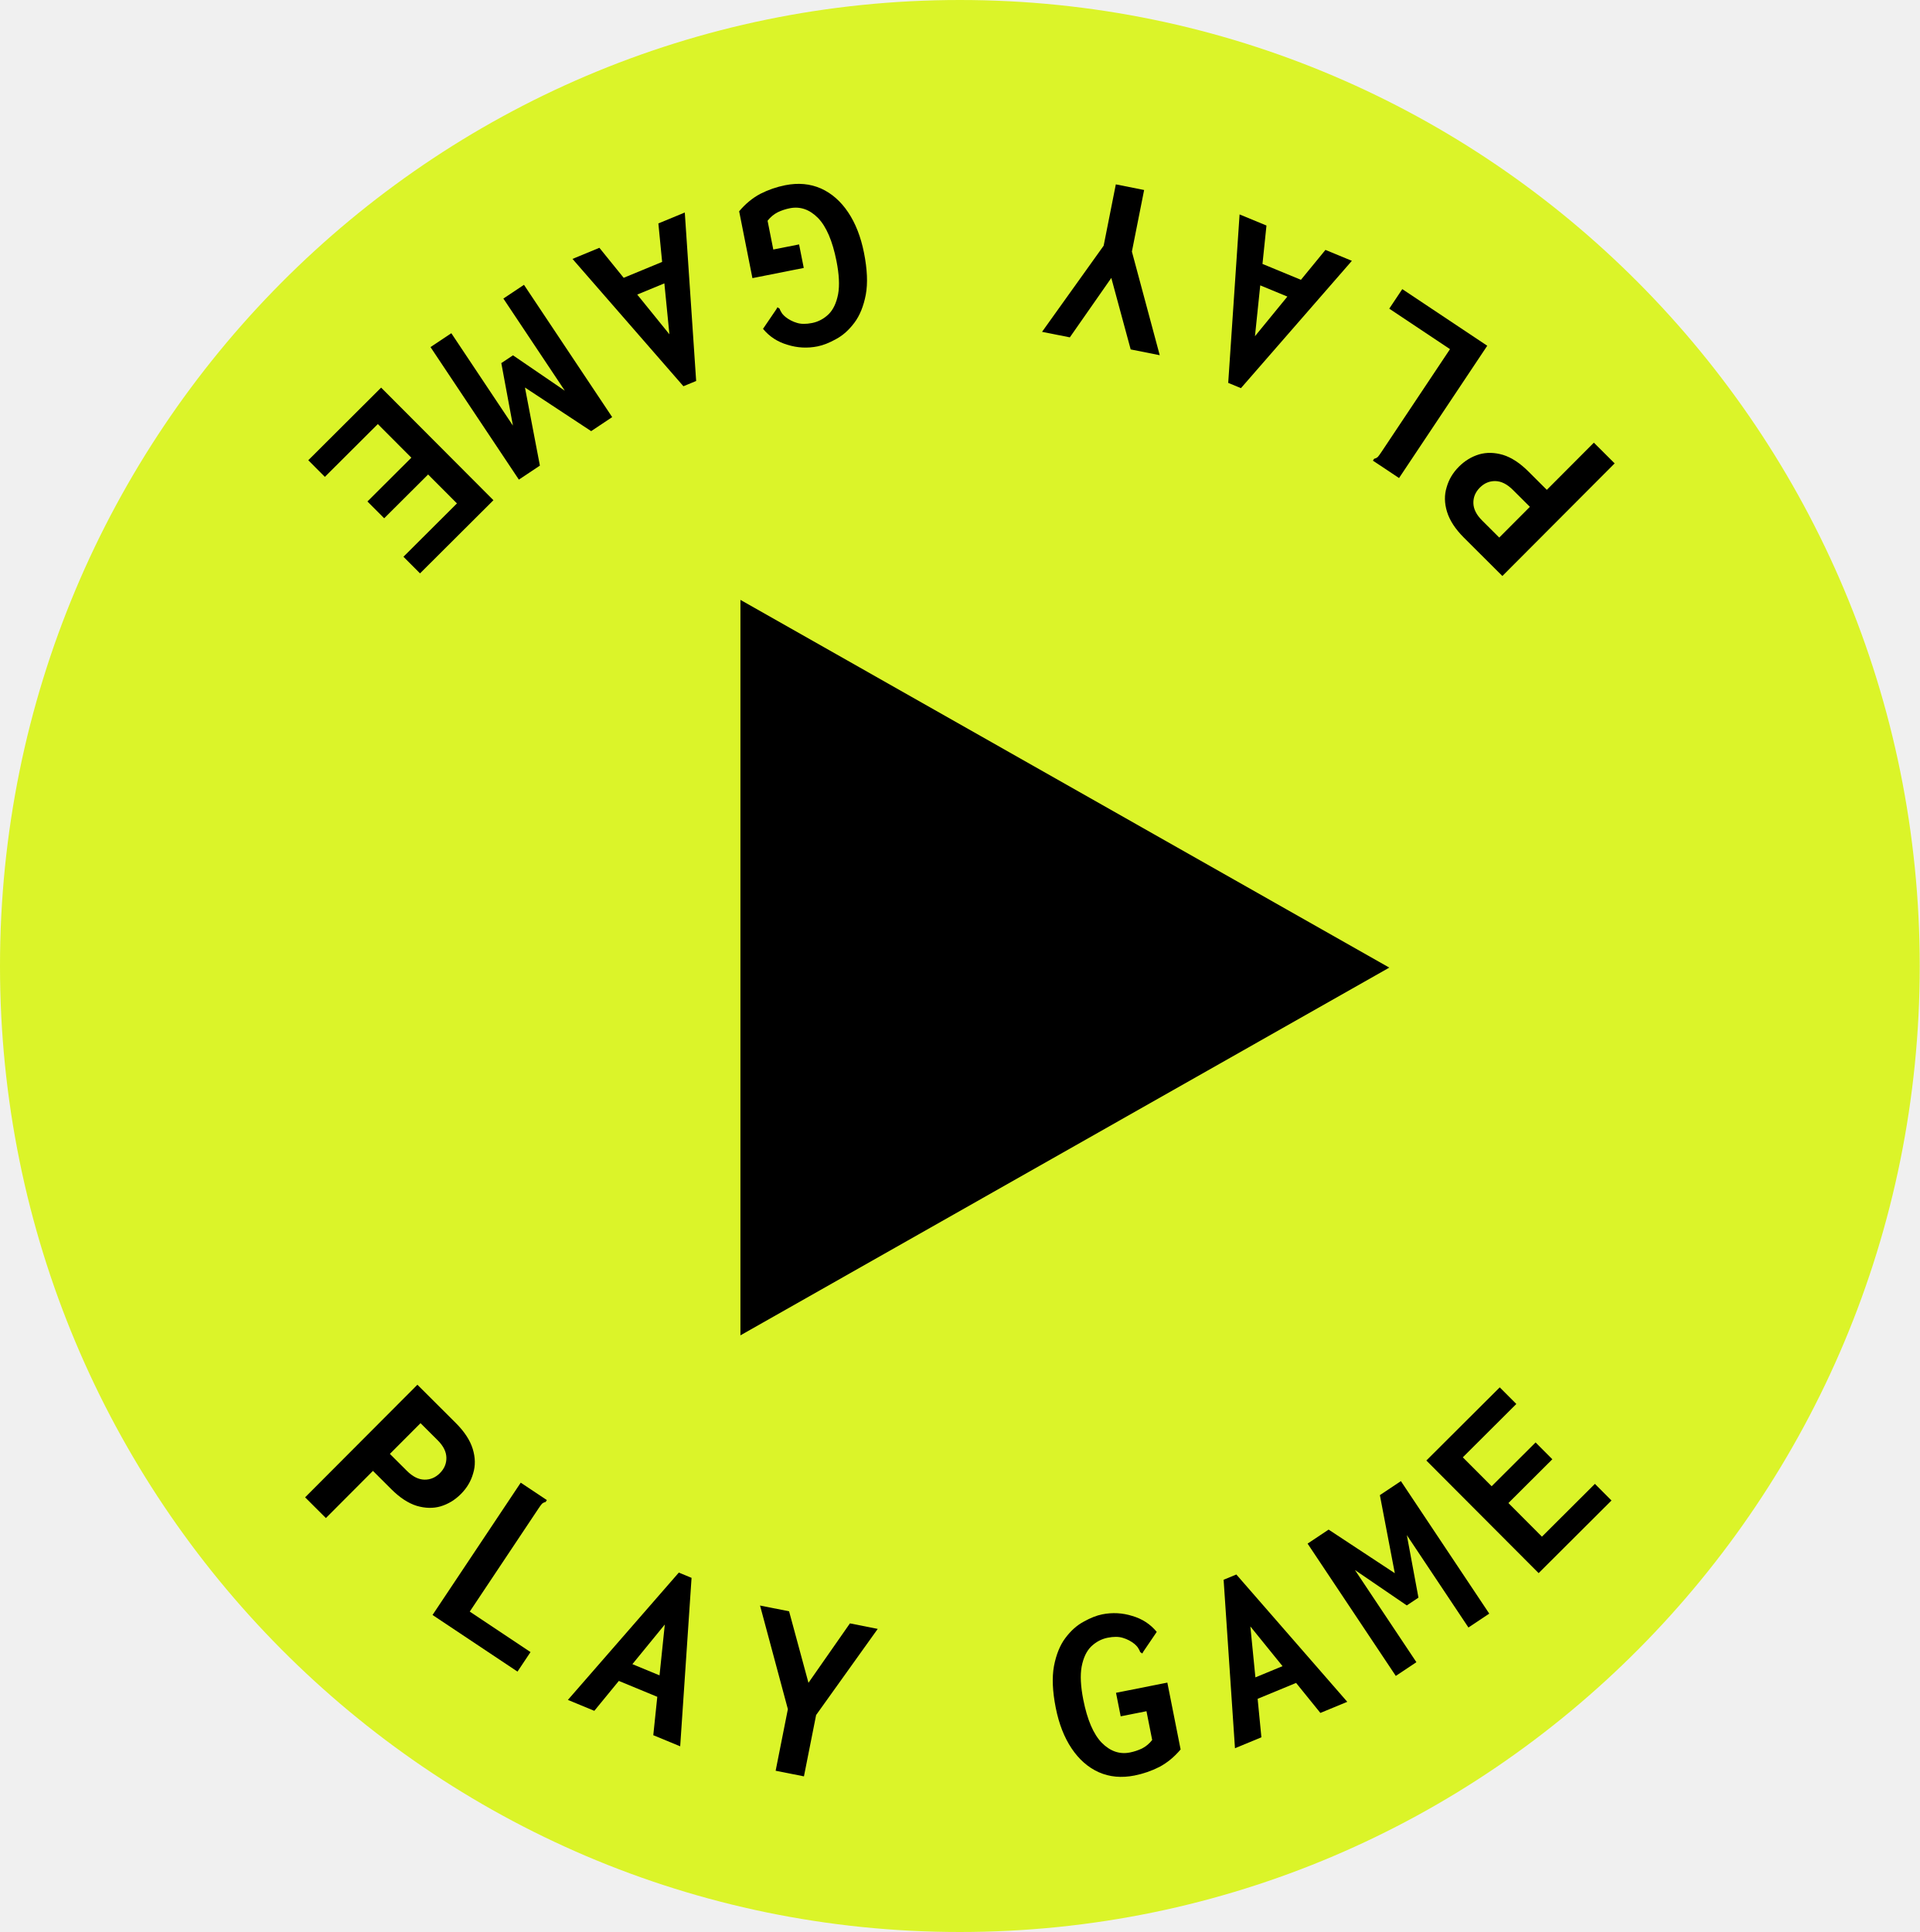
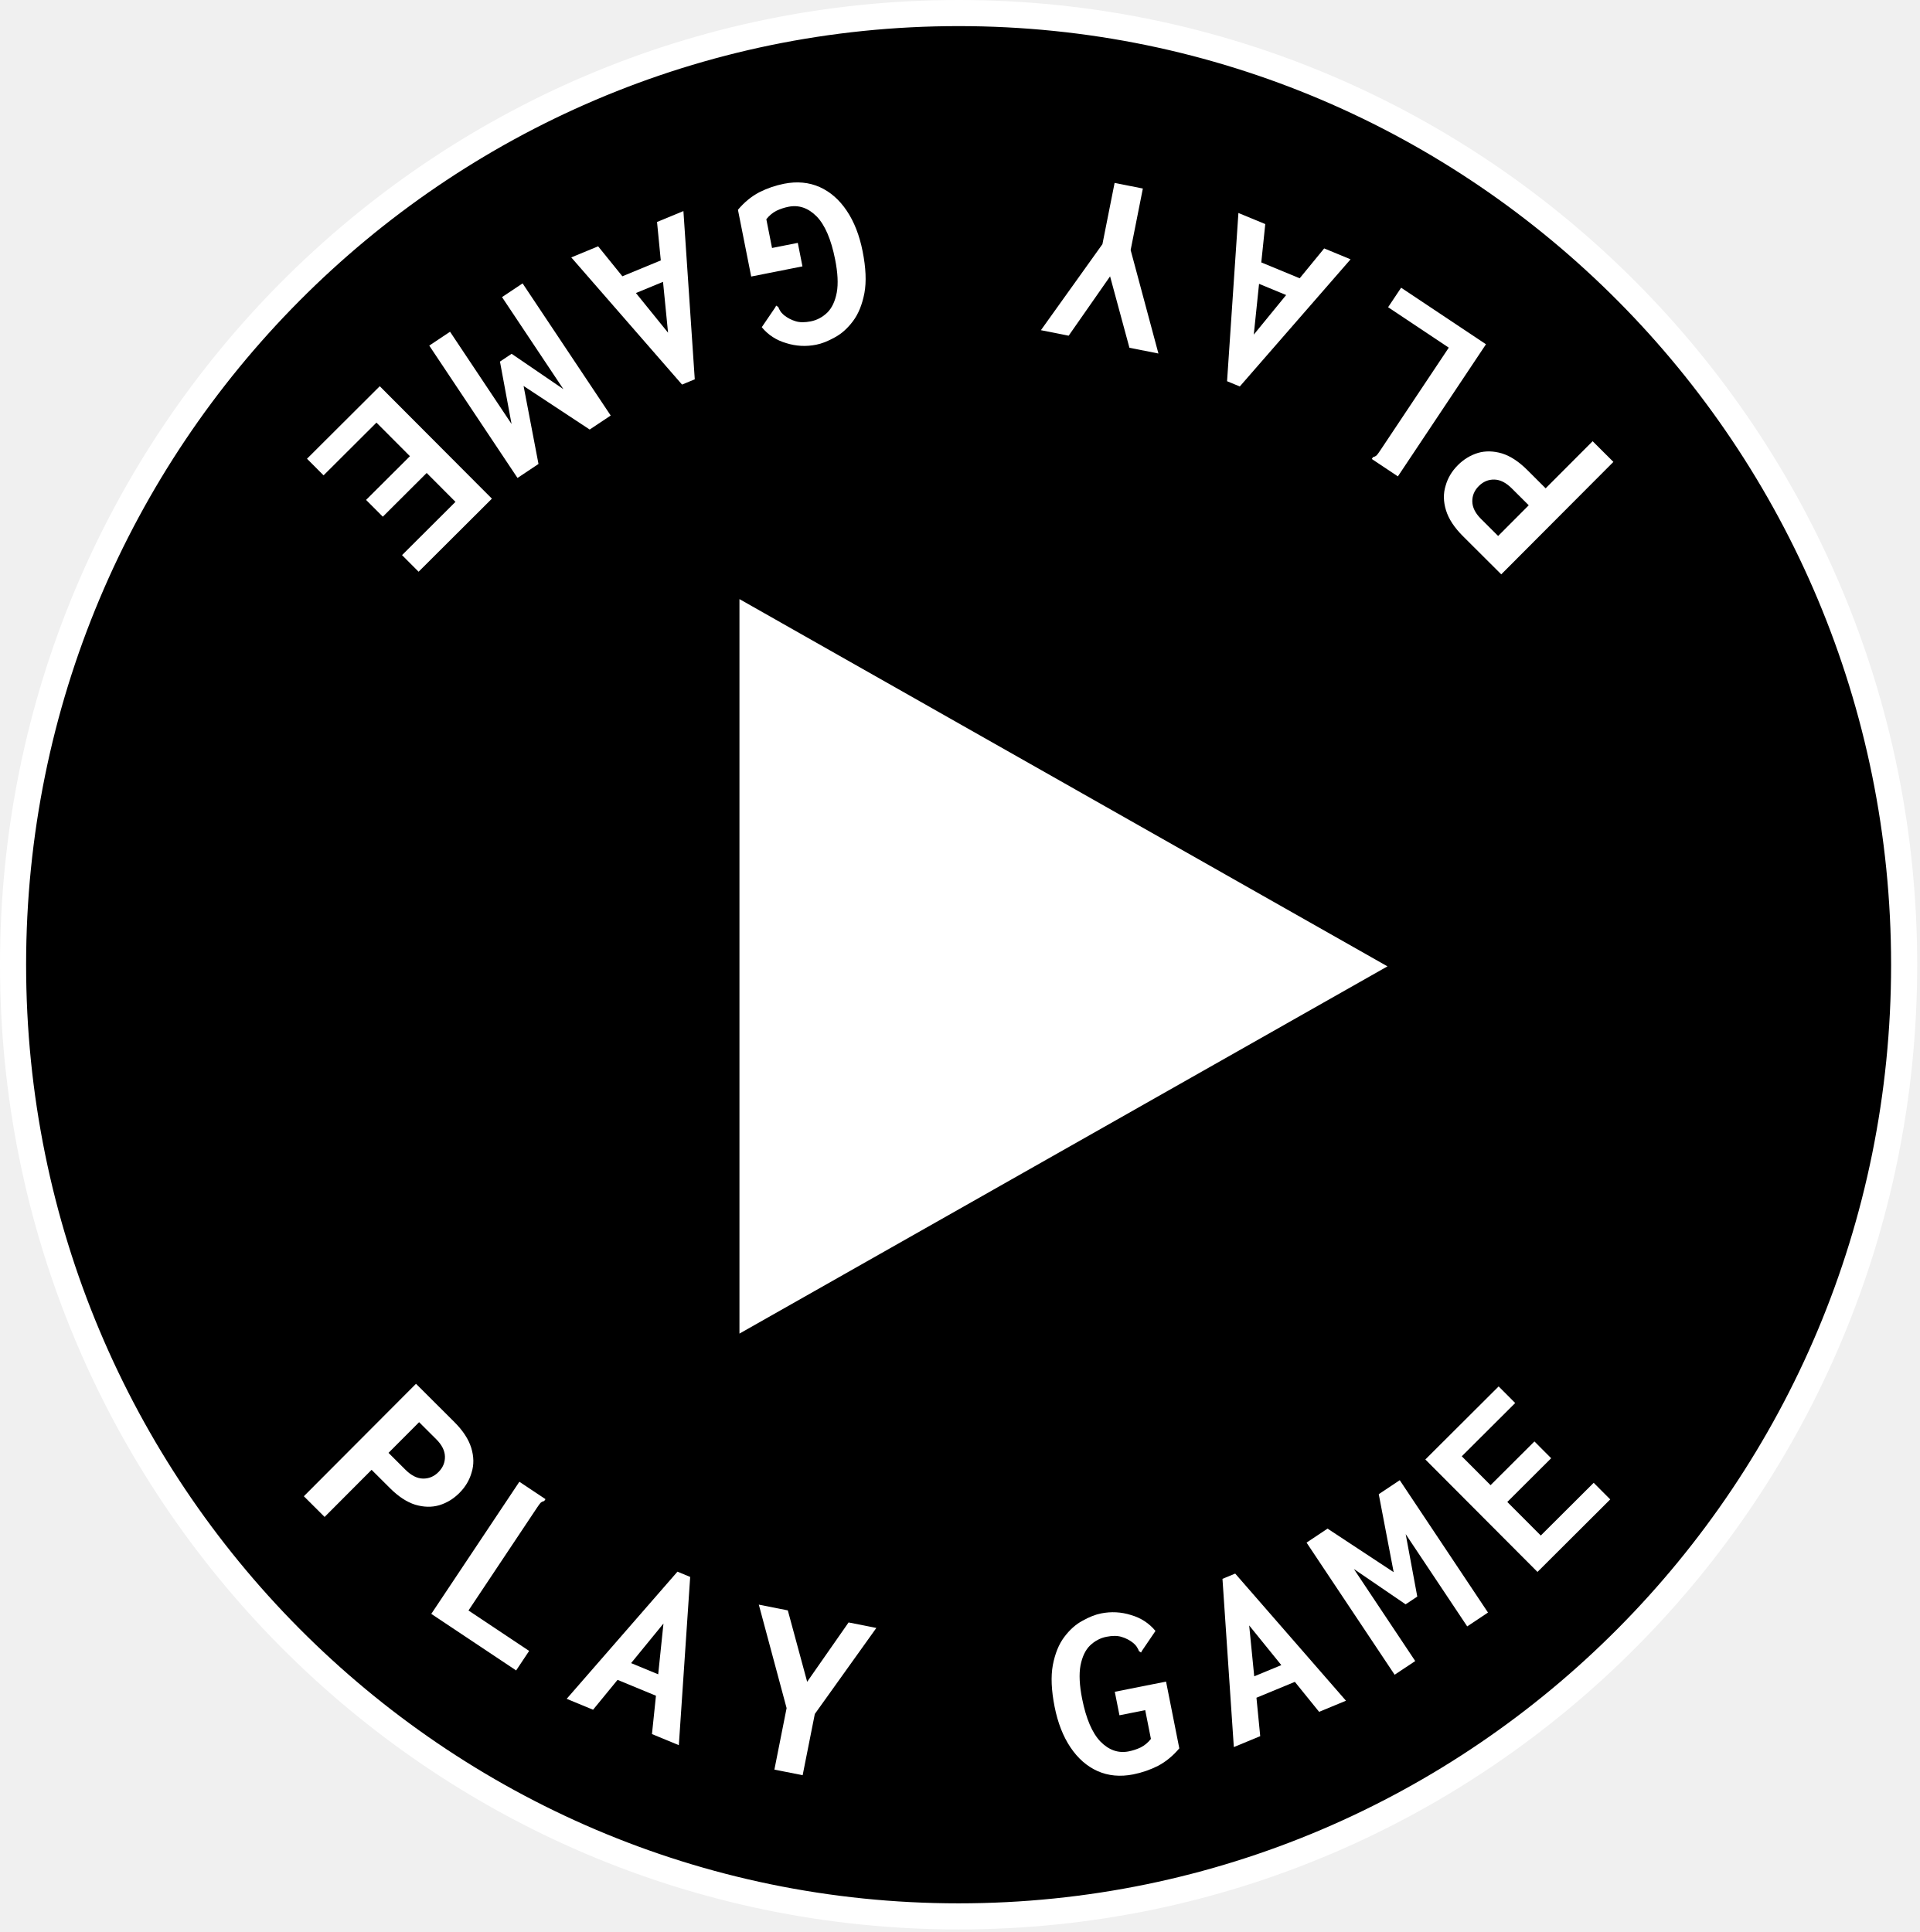
- <svg xmlns="http://www.w3.org/2000/svg" width="304" height="306" viewBox="0 0 304 306" fill="none">
-   <ellipse cx="152" cy="153" rx="152" ry="153" fill="#DBF429" />
-   <path d="M220 153.255L117.25 211.499L117.25 95.01L220 153.255Z" fill="black" />
-   <path d="M48.316 237.155L66.098 219.321L72.166 225.372C73.54 226.742 74.438 228.113 74.859 229.484C75.281 230.856 75.302 232.151 74.922 233.371C74.581 234.592 73.935 235.679 72.983 236.633C72.051 237.568 70.985 238.217 69.785 238.581C68.604 238.926 67.337 238.899 65.983 238.501C64.648 238.084 63.313 237.209 61.977 235.877L59.058 232.966L51.608 240.438L48.316 237.155ZM61.74 230.275L64.431 232.958C65.347 233.872 66.272 234.337 67.206 234.355C68.14 234.372 68.959 234.028 69.663 233.322C70.367 232.616 70.709 231.796 70.688 230.862C70.668 229.929 70.209 229.015 69.312 228.12L66.593 225.409L61.74 230.275Z" fill="black" />
-   <path d="M82.461 234.834L86.598 237.592L86.397 237.895C86.172 237.94 85.978 238.037 85.814 238.186C85.686 238.328 85.503 238.579 85.264 238.938L74.39 255.251L84.01 261.664L81.947 264.758L68.493 255.79L82.461 234.834Z" fill="black" />
-   <path d="M103.452 274.83L104.085 268.749L97.996 266.232L94.113 270.969L89.929 269.24L107.493 249.075L109.511 249.909L107.711 276.59L103.452 274.83ZM105.275 257.299L100.143 263.577L104.439 265.352L105.275 257.299Z" fill="black" />
-   <path d="M122.827 280.459L124.764 270.705L120.356 254.293L124.956 255.206L128.024 266.531L134.591 257.119L138.992 257.993L129.236 271.634L127.308 281.349L122.827 280.459Z" fill="black" />
-   <path d="M179.657 281.215C177.595 281.624 175.706 281.45 173.989 280.691C172.299 279.928 170.869 278.673 169.698 276.928C168.527 275.182 167.69 273.04 167.186 270.502C166.666 267.886 166.572 265.679 166.902 263.882C167.253 262.054 167.853 260.575 168.7 259.445C169.568 258.284 170.537 257.419 171.605 256.849C172.668 256.254 173.649 255.866 174.548 255.688C176.16 255.368 177.743 255.452 179.296 255.941C180.871 256.397 182.164 257.239 183.177 258.467L181.072 261.564L180.889 261.889L180.557 261.666C180.488 261.46 180.396 261.272 180.28 261.103C180.185 260.902 179.971 260.656 179.639 260.365C179.085 259.925 178.472 259.607 177.801 259.411C177.157 259.209 176.358 259.203 175.407 259.392C174.429 259.586 173.559 260.047 172.797 260.775C172.061 261.498 171.557 262.56 171.286 263.96C171.036 265.328 171.123 267.083 171.548 269.224C172.178 272.396 173.15 274.662 174.464 276.023C175.804 277.377 177.294 277.892 178.933 277.567C179.594 277.436 180.225 277.228 180.828 276.943C181.452 276.627 181.995 276.176 182.455 275.59L181.55 271.03L177.466 271.841L176.726 268.114L184.855 266.5L186.956 277.087C185.956 278.274 184.834 279.198 183.591 279.857C182.343 280.489 181.031 280.942 179.657 281.215Z" fill="black" />
-   <path d="M209.088 271.303L205.243 266.55L199.153 269.067L199.749 275.163L195.564 276.893L193.765 250.211L195.782 249.377L213.347 269.542L209.088 271.303ZM198.001 257.602L198.799 265.67L203.095 263.895L198.001 257.602Z" fill="black" />
-   <path d="M221.031 265.441L207.063 244.485L210.393 242.266L220.875 249.173L218.51 236.806L221.84 234.587L235.831 255.575L232.535 257.773L222.781 243.141L224.619 253.041L222.77 254.274L214.563 248.668L224.294 263.266L221.031 265.441Z" fill="black" />
-   <path d="M243.651 249.158L225.869 231.324L237.491 219.736L240.117 222.369L231.644 230.818L236.211 235.398L243.167 228.462L245.821 231.125L238.865 238.06L244.174 243.385L252.561 235.022L255.187 237.656L243.651 249.158Z" fill="black" />
-   <path d="M255.689 73.395L237.907 91.23L231.839 85.179C230.464 83.809 229.567 82.438 229.146 81.067C228.724 79.695 228.703 78.4 229.083 77.179C229.424 75.959 230.07 74.872 231.022 73.918C231.954 72.983 233.02 72.333 234.22 71.969C235.401 71.625 236.668 71.651 238.022 72.05C239.356 72.467 240.692 73.341 242.027 74.673L244.947 77.585L252.397 70.113L255.689 73.395ZM242.264 80.275L239.574 77.593C238.658 76.679 237.733 76.214 236.799 76.196C235.865 76.178 235.046 76.523 234.342 77.229C233.638 77.935 233.296 78.755 233.317 79.688C233.337 80.622 233.796 81.536 234.693 82.43L237.412 85.142L242.264 80.275Z" fill="black" />
-   <path d="M221.544 75.716L217.407 72.959L217.608 72.656C217.833 72.611 218.027 72.514 218.191 72.364C218.318 72.222 218.502 71.972 218.741 71.613L229.615 55.3L219.995 48.887L222.058 45.793L235.512 54.761L221.544 75.716Z" fill="black" />
-   <path d="M200.552 35.721L199.92 41.802L206.009 44.319L209.892 39.581L214.076 41.311L196.511 61.476L194.494 60.642L196.294 33.961L200.552 35.721ZM198.73 53.251L203.862 46.974L199.566 45.198L198.73 53.251Z" fill="black" />
-   <path d="M181.178 30.092L179.241 39.846L183.649 56.258L179.049 55.344L175.981 44.02L169.414 53.432L165.013 52.558L174.769 38.916L176.697 29.202L181.178 30.092Z" fill="black" />
-   <path d="M124.348 29.336C126.41 28.927 128.299 29.101 130.016 29.859C131.706 30.623 133.136 31.878 134.307 33.623C135.478 35.369 136.315 37.511 136.819 40.048C137.338 42.665 137.433 44.872 137.103 46.668C136.752 48.496 136.152 49.975 135.305 51.105C134.437 52.267 133.468 53.132 132.4 53.702C131.337 54.297 130.356 54.684 129.457 54.863C127.844 55.183 126.262 55.099 124.709 54.61C123.134 54.154 121.841 53.311 120.828 52.084L122.933 48.987L123.116 48.662L123.448 48.885C123.517 49.091 123.609 49.279 123.725 49.448C123.82 49.649 124.033 49.895 124.366 50.186C124.92 50.626 125.533 50.944 126.204 51.14C126.848 51.342 127.646 51.348 128.598 51.159C129.576 50.965 130.446 50.504 131.208 49.776C131.944 49.053 132.447 47.991 132.719 46.591C132.969 45.222 132.882 43.468 132.457 41.326C131.827 38.154 130.855 35.888 129.541 34.528C128.201 33.173 126.711 32.658 125.072 32.984C124.411 33.115 123.779 33.323 123.177 33.608C122.552 33.924 122.01 34.375 121.549 34.961L122.455 39.521L126.539 38.71L127.279 42.437L119.15 44.051L117.049 33.464C118.049 32.276 119.171 31.353 120.414 30.694C121.662 30.062 122.973 29.609 124.348 29.336Z" fill="black" />
-   <path d="M94.917 39.248L98.762 44.001L104.852 41.484L104.256 35.388L108.44 33.658L110.24 60.34L108.223 61.174L90.658 41.008L94.917 39.248ZM106.004 52.949L105.206 44.88L100.91 46.656L106.004 52.949Z" fill="black" />
-   <path d="M82.974 45.11L96.942 66.065L93.612 68.285L83.13 61.378L85.495 73.745L82.165 75.964L68.174 54.975L71.47 52.778L81.224 67.41L79.385 57.51L81.235 56.277L89.442 61.883L79.711 47.285L82.974 45.11Z" fill="black" />
-   <path d="M60.354 61.393L78.136 79.227L66.513 90.815L63.888 88.181L72.361 79.733L67.794 75.153L60.838 82.088L58.184 79.426L65.14 72.491L59.831 67.166L51.444 75.529L48.818 72.895L60.354 61.393Z" fill="black" />
+ <svg xmlns="http://www.w3.org/2000/svg" width="147" height="148" viewBox="0 0 147 148" fill="none">
+   <path d="M145.839 73.903C145.839 114.172 113.41 146.805 73.42 146.805C33.429 146.805 1 114.172 1 73.903C1 33.633 33.429 1 73.42 1C113.41 1 145.839 33.633 145.839 73.903Z" fill="black" stroke="white" stroke-width="2" />
+   <path d="M106.266 74.027L56.635 102.16L56.635 45.894L106.266 74.027Z" fill="white" />
+   <path d="M23.272 114.619L31.861 106.004L34.792 108.927C35.456 109.589 35.889 110.251 36.093 110.913C36.296 111.576 36.307 112.201 36.123 112.791C35.959 113.38 35.646 113.905 35.187 114.366C34.736 114.818 34.221 115.132 33.642 115.307C33.071 115.474 32.459 115.461 31.805 115.269C31.161 115.067 30.516 114.645 29.871 114.001L28.46 112.595L24.862 116.204L23.272 114.619ZM29.756 111.295L31.056 112.591C31.498 113.032 31.945 113.257 32.396 113.266C32.847 113.274 33.243 113.108 33.583 112.767C33.923 112.426 34.088 112.03 34.078 111.579C34.068 111.128 33.847 110.686 33.413 110.254L32.1 108.945L29.756 111.295Z" fill="white" />
+   <path d="M39.779 113.509L41.778 114.841L41.68 114.988C41.572 115.009 41.478 115.056 41.398 115.128C41.337 115.197 41.249 115.318 41.133 115.491L35.881 123.371L40.527 126.468L39.531 127.963L33.032 123.631L39.779 113.509Z" fill="white" />
+   <path d="M49.934 132.838L50.24 129.901L47.299 128.685L45.423 130.973L43.402 130.138L51.886 120.397L52.861 120.8L51.992 133.688L49.934 132.838ZM50.815 124.37L48.336 127.402L50.411 128.26L50.815 124.37Z" fill="white" />
+   <path d="M59.311 135.56L60.246 130.849L58.117 122.922L60.339 123.363L61.821 128.833L64.993 124.287L67.119 124.709L62.407 131.298L61.475 135.99L59.311 135.56Z" fill="white" />
+   <path d="M86.797 135.926C85.801 136.123 84.889 136.039 84.06 135.673C83.243 135.304 82.552 134.698 81.987 133.855C81.421 133.012 81.017 131.977 80.773 130.751C80.522 129.487 80.477 128.422 80.636 127.554C80.806 126.671 81.096 125.956 81.505 125.411C81.924 124.85 82.392 124.432 82.908 124.157C83.422 123.869 83.895 123.682 84.329 123.596C85.108 123.441 85.873 123.482 86.623 123.718C87.383 123.938 88.008 124.345 88.498 124.938L87.481 126.434L87.392 126.591L87.232 126.483C87.199 126.384 87.154 126.293 87.098 126.211C87.052 126.114 86.949 125.995 86.789 125.855C86.521 125.642 86.225 125.489 85.901 125.394C85.59 125.296 85.204 125.293 84.744 125.385C84.272 125.478 83.852 125.701 83.484 126.053C83.128 126.402 82.885 126.915 82.754 127.591C82.633 128.252 82.675 129.1 82.88 130.134C83.185 131.666 83.654 132.761 84.289 133.418C84.936 134.072 85.656 134.321 86.448 134.164C86.767 134.1 87.072 134 87.363 133.863C87.665 133.71 87.927 133.492 88.149 133.209L87.712 131.006L85.739 131.398L85.382 129.598L89.308 128.818L90.323 133.932C89.84 134.505 89.298 134.951 88.698 135.27C88.095 135.575 87.461 135.794 86.797 135.926Z" fill="white" />
+   <path d="M101.031 131.134L99.173 128.838L96.232 130.054L96.52 132.998L94.499 133.834L93.629 120.946L94.604 120.543L103.088 130.283L101.031 131.134ZM95.675 124.516L96.061 128.413L98.136 127.555L95.675 124.516Z" fill="white" />
+   <path d="M106.816 128.293L100.069 118.171L101.678 117.099L106.741 120.435L105.599 114.462L107.207 113.39L113.965 123.528L112.373 124.589L107.662 117.522L108.549 122.304L107.656 122.899L103.692 120.191L108.392 127.243L106.816 128.293Z" fill="white" />
+   <path d="M117.756 120.417L109.167 111.803L114.781 106.206L116.049 107.478L111.957 111.558L114.162 113.771L117.522 110.421L118.804 111.707L115.444 115.057L118.009 117.628L122.06 113.589L123.328 114.861L117.756 120.417Z" fill="white" />
+   <path d="M123.57 35.384L114.981 43.998L112.05 41.076C111.386 40.414 110.952 39.752 110.749 39.09C110.545 38.427 110.535 37.801 110.718 37.212C110.883 36.623 111.195 36.097 111.655 35.636C112.105 35.185 112.62 34.871 113.2 34.695C113.77 34.529 114.382 34.542 115.036 34.734C115.681 34.936 116.326 35.358 116.971 36.001L118.381 37.408L121.98 33.799L123.57 35.384ZM117.086 38.707L115.786 37.411C115.343 36.97 114.897 36.745 114.446 36.737C113.995 36.728 113.599 36.895 113.259 37.236C112.919 37.577 112.754 37.973 112.764 38.424C112.774 38.875 112.995 39.316 113.428 39.748L114.742 41.058L117.086 38.707Z" fill="white" />
+   <path d="M107.064 36.493L105.065 35.161L105.163 35.015C105.271 34.993 105.365 34.947 105.444 34.874C105.506 34.806 105.594 34.685 105.71 34.511L110.962 26.632L106.315 23.534L107.312 22.04L113.811 26.372L107.064 36.493Z" fill="white" />
+   <path d="M96.907 17.165L96.602 20.102L99.543 21.318L101.419 19.03L103.44 19.865L94.956 29.605L93.981 29.203L94.85 16.315L96.907 17.165ZM96.027 25.633L98.506 22.601L96.431 21.743L96.027 25.633Z" fill="white" />
+   <path d="M87.531 14.442L86.596 19.154L88.724 27.081L86.503 26.64L85.021 21.17L81.849 25.716L79.723 25.294L84.435 18.705L85.367 14.013L87.531 14.442Z" fill="white" />
+   <path d="M60.044 14.077C61.04 13.879 61.953 13.963 62.782 14.33C63.599 14.698 64.29 15.305 64.855 16.148C65.421 16.991 65.825 18.026 66.068 19.251C66.319 20.515 66.365 21.581 66.206 22.449C66.036 23.332 65.746 24.046 65.337 24.592C64.918 25.153 64.45 25.571 63.934 25.846C63.42 26.134 62.946 26.321 62.512 26.407C61.733 26.562 60.969 26.521 60.219 26.285C59.458 26.064 58.833 25.658 58.344 25.065L59.361 23.569L59.449 23.412L59.61 23.519C59.643 23.619 59.688 23.71 59.744 23.791C59.789 23.889 59.893 24.007 60.053 24.148C60.321 24.36 60.617 24.514 60.941 24.609C61.252 24.706 61.638 24.709 62.097 24.618C62.57 24.524 62.99 24.302 63.358 23.95C63.714 23.601 63.957 23.088 64.088 22.411C64.209 21.75 64.167 20.903 63.961 19.869C63.657 18.337 63.188 17.242 62.553 16.585C61.906 15.931 61.186 15.682 60.394 15.839C60.075 15.902 59.77 16.003 59.479 16.14C59.177 16.293 58.915 16.511 58.693 16.794L59.13 18.996L61.103 18.605L61.46 20.405L57.534 21.184L56.519 16.071C57.002 15.497 57.544 15.051 58.144 14.733C58.747 14.428 59.381 14.209 60.044 14.077Z" fill="white" />
+   <path d="M45.811 18.869L47.668 21.165L50.61 19.949L50.322 17.004L52.343 16.169L53.212 29.057L52.238 29.46L43.754 19.719L45.811 18.869ZM51.166 25.487L50.781 21.59L48.706 22.448L51.166 25.487Z" fill="white" />
+   <path d="M40.026 21.71L46.773 31.831L45.164 32.904L40.101 29.567L41.243 35.541L39.635 36.613L32.877 26.475L34.469 25.413L39.18 32.481L38.292 27.699L39.186 27.103L43.15 29.811L38.45 22.76L40.026 21.71Z" fill="white" />
+   <path d="M29.086 29.586L37.675 38.2L32.061 43.797L30.792 42.525L34.885 38.444L32.679 36.232L29.32 39.582L28.037 38.296L31.397 34.946L28.833 32.374L24.782 36.414L23.513 35.142L29.086 29.586Z" fill="white" />
</svg>
